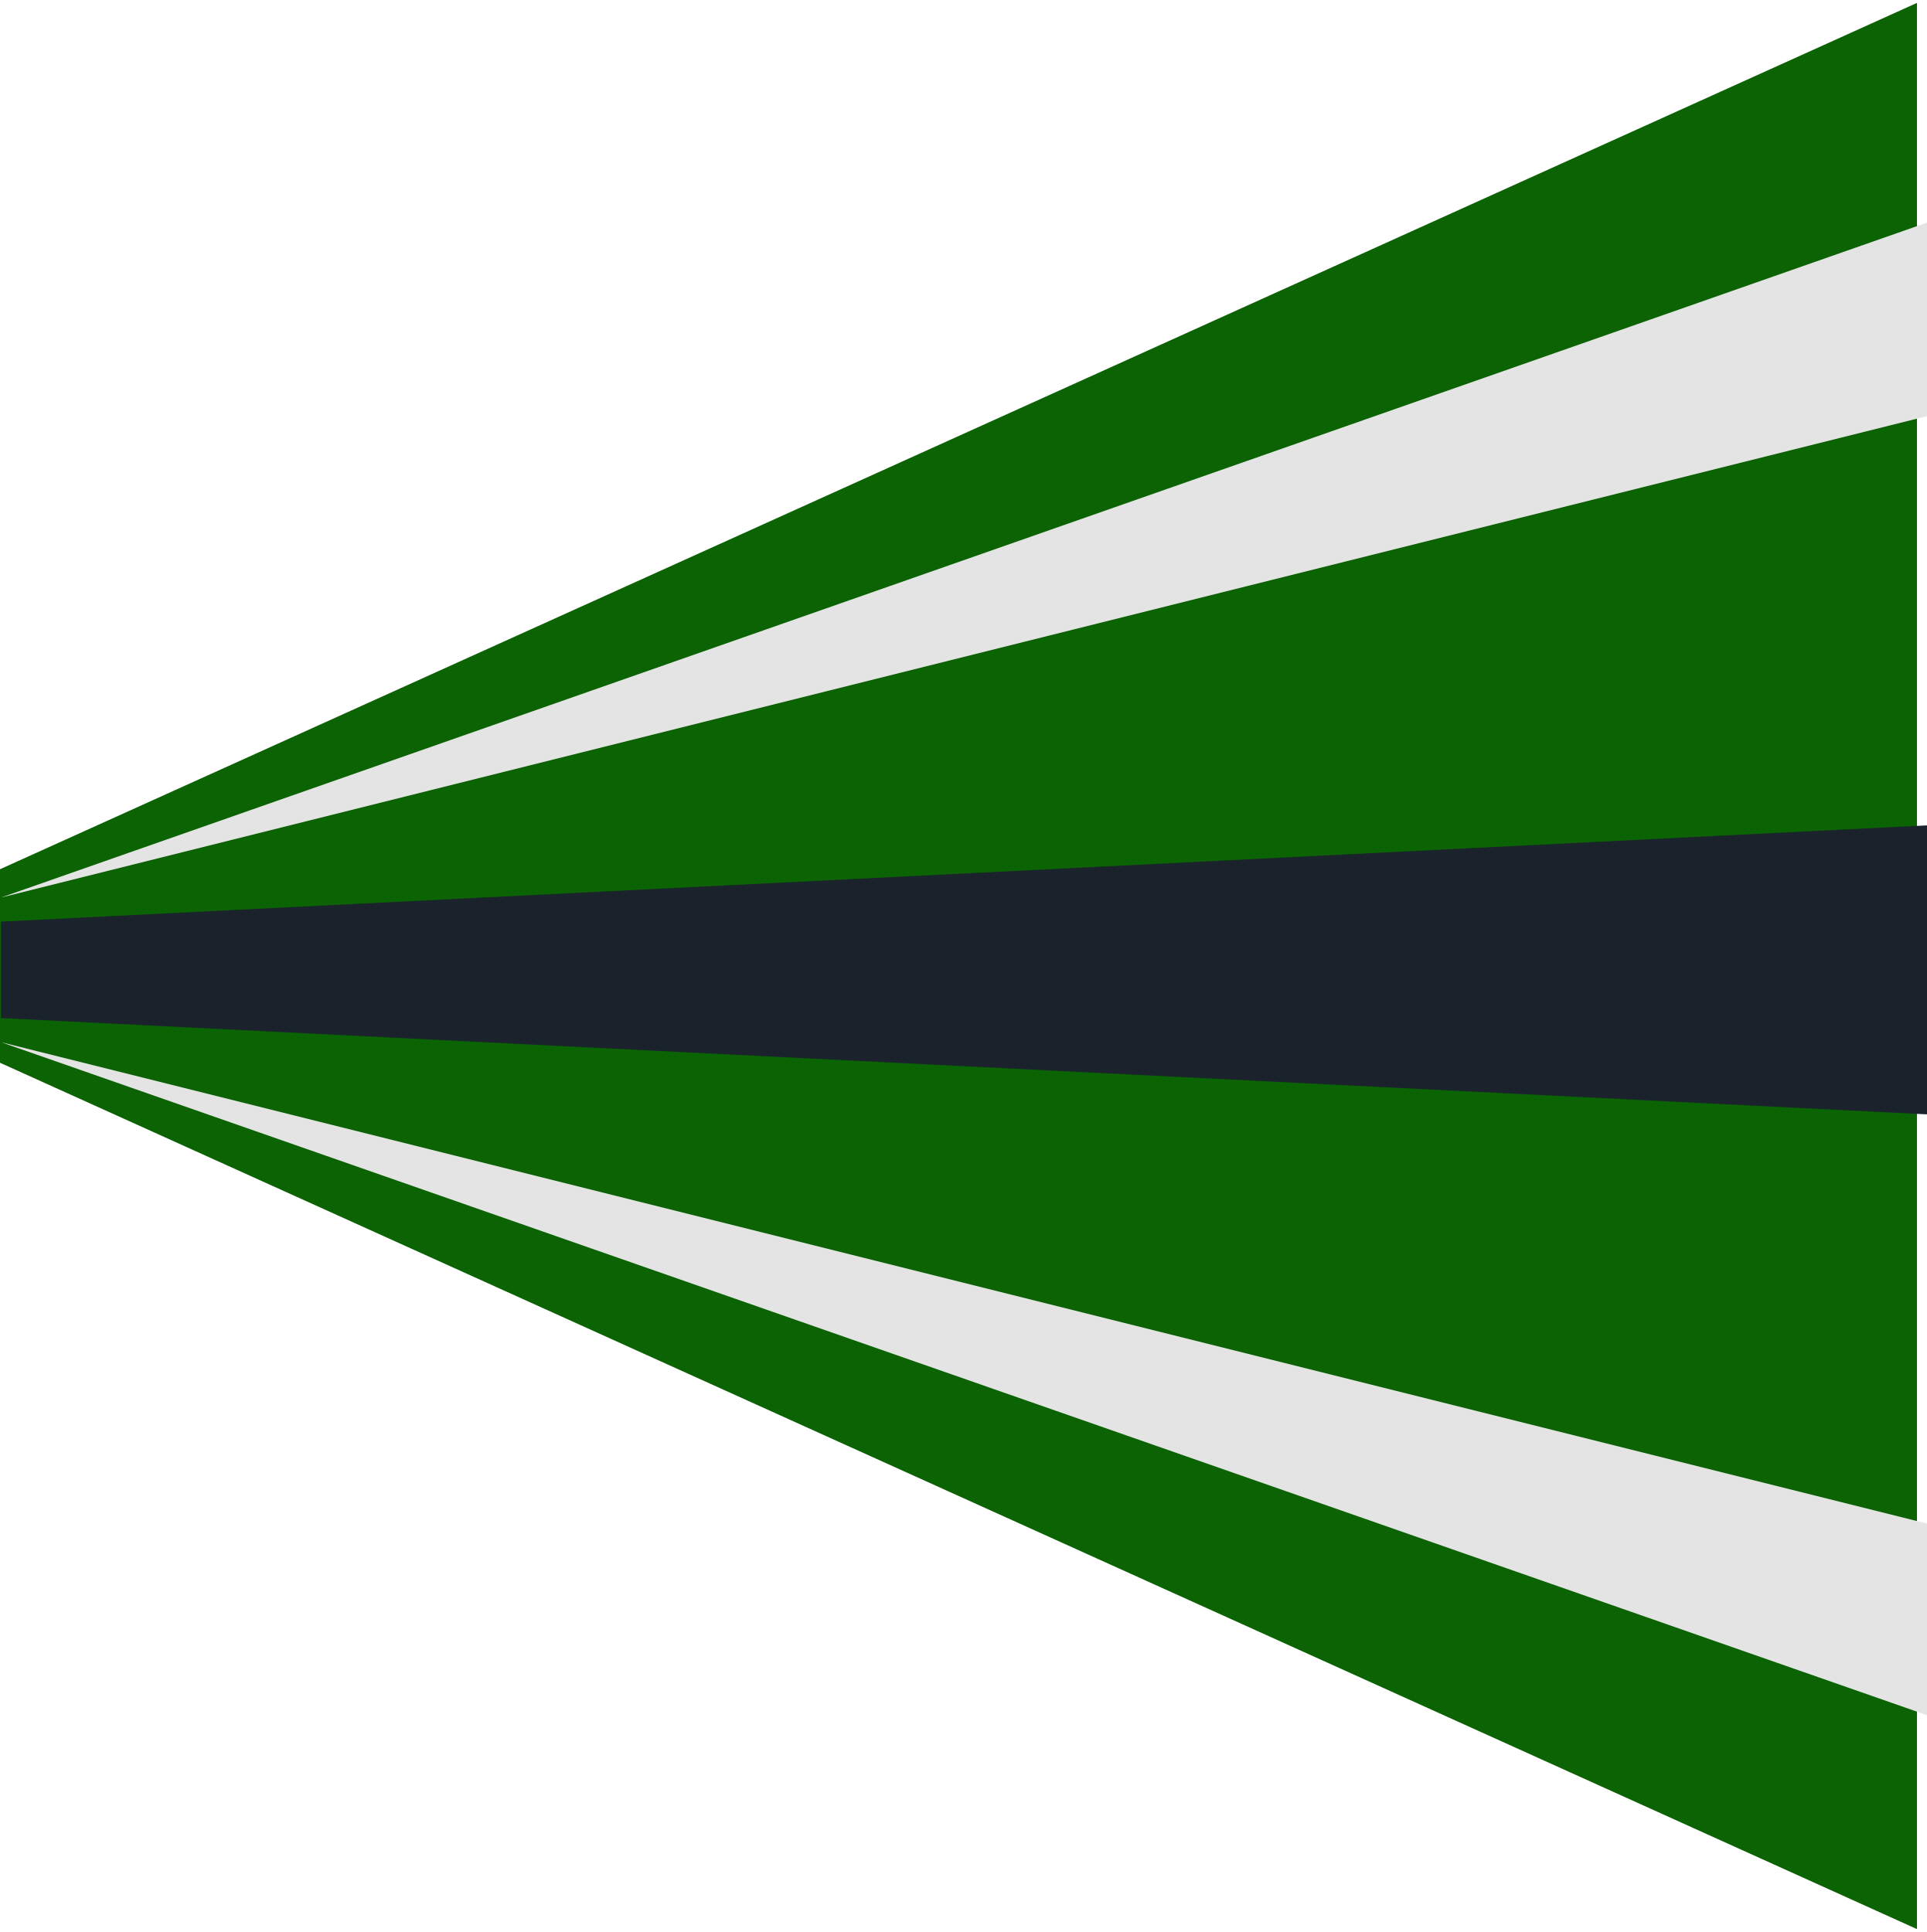
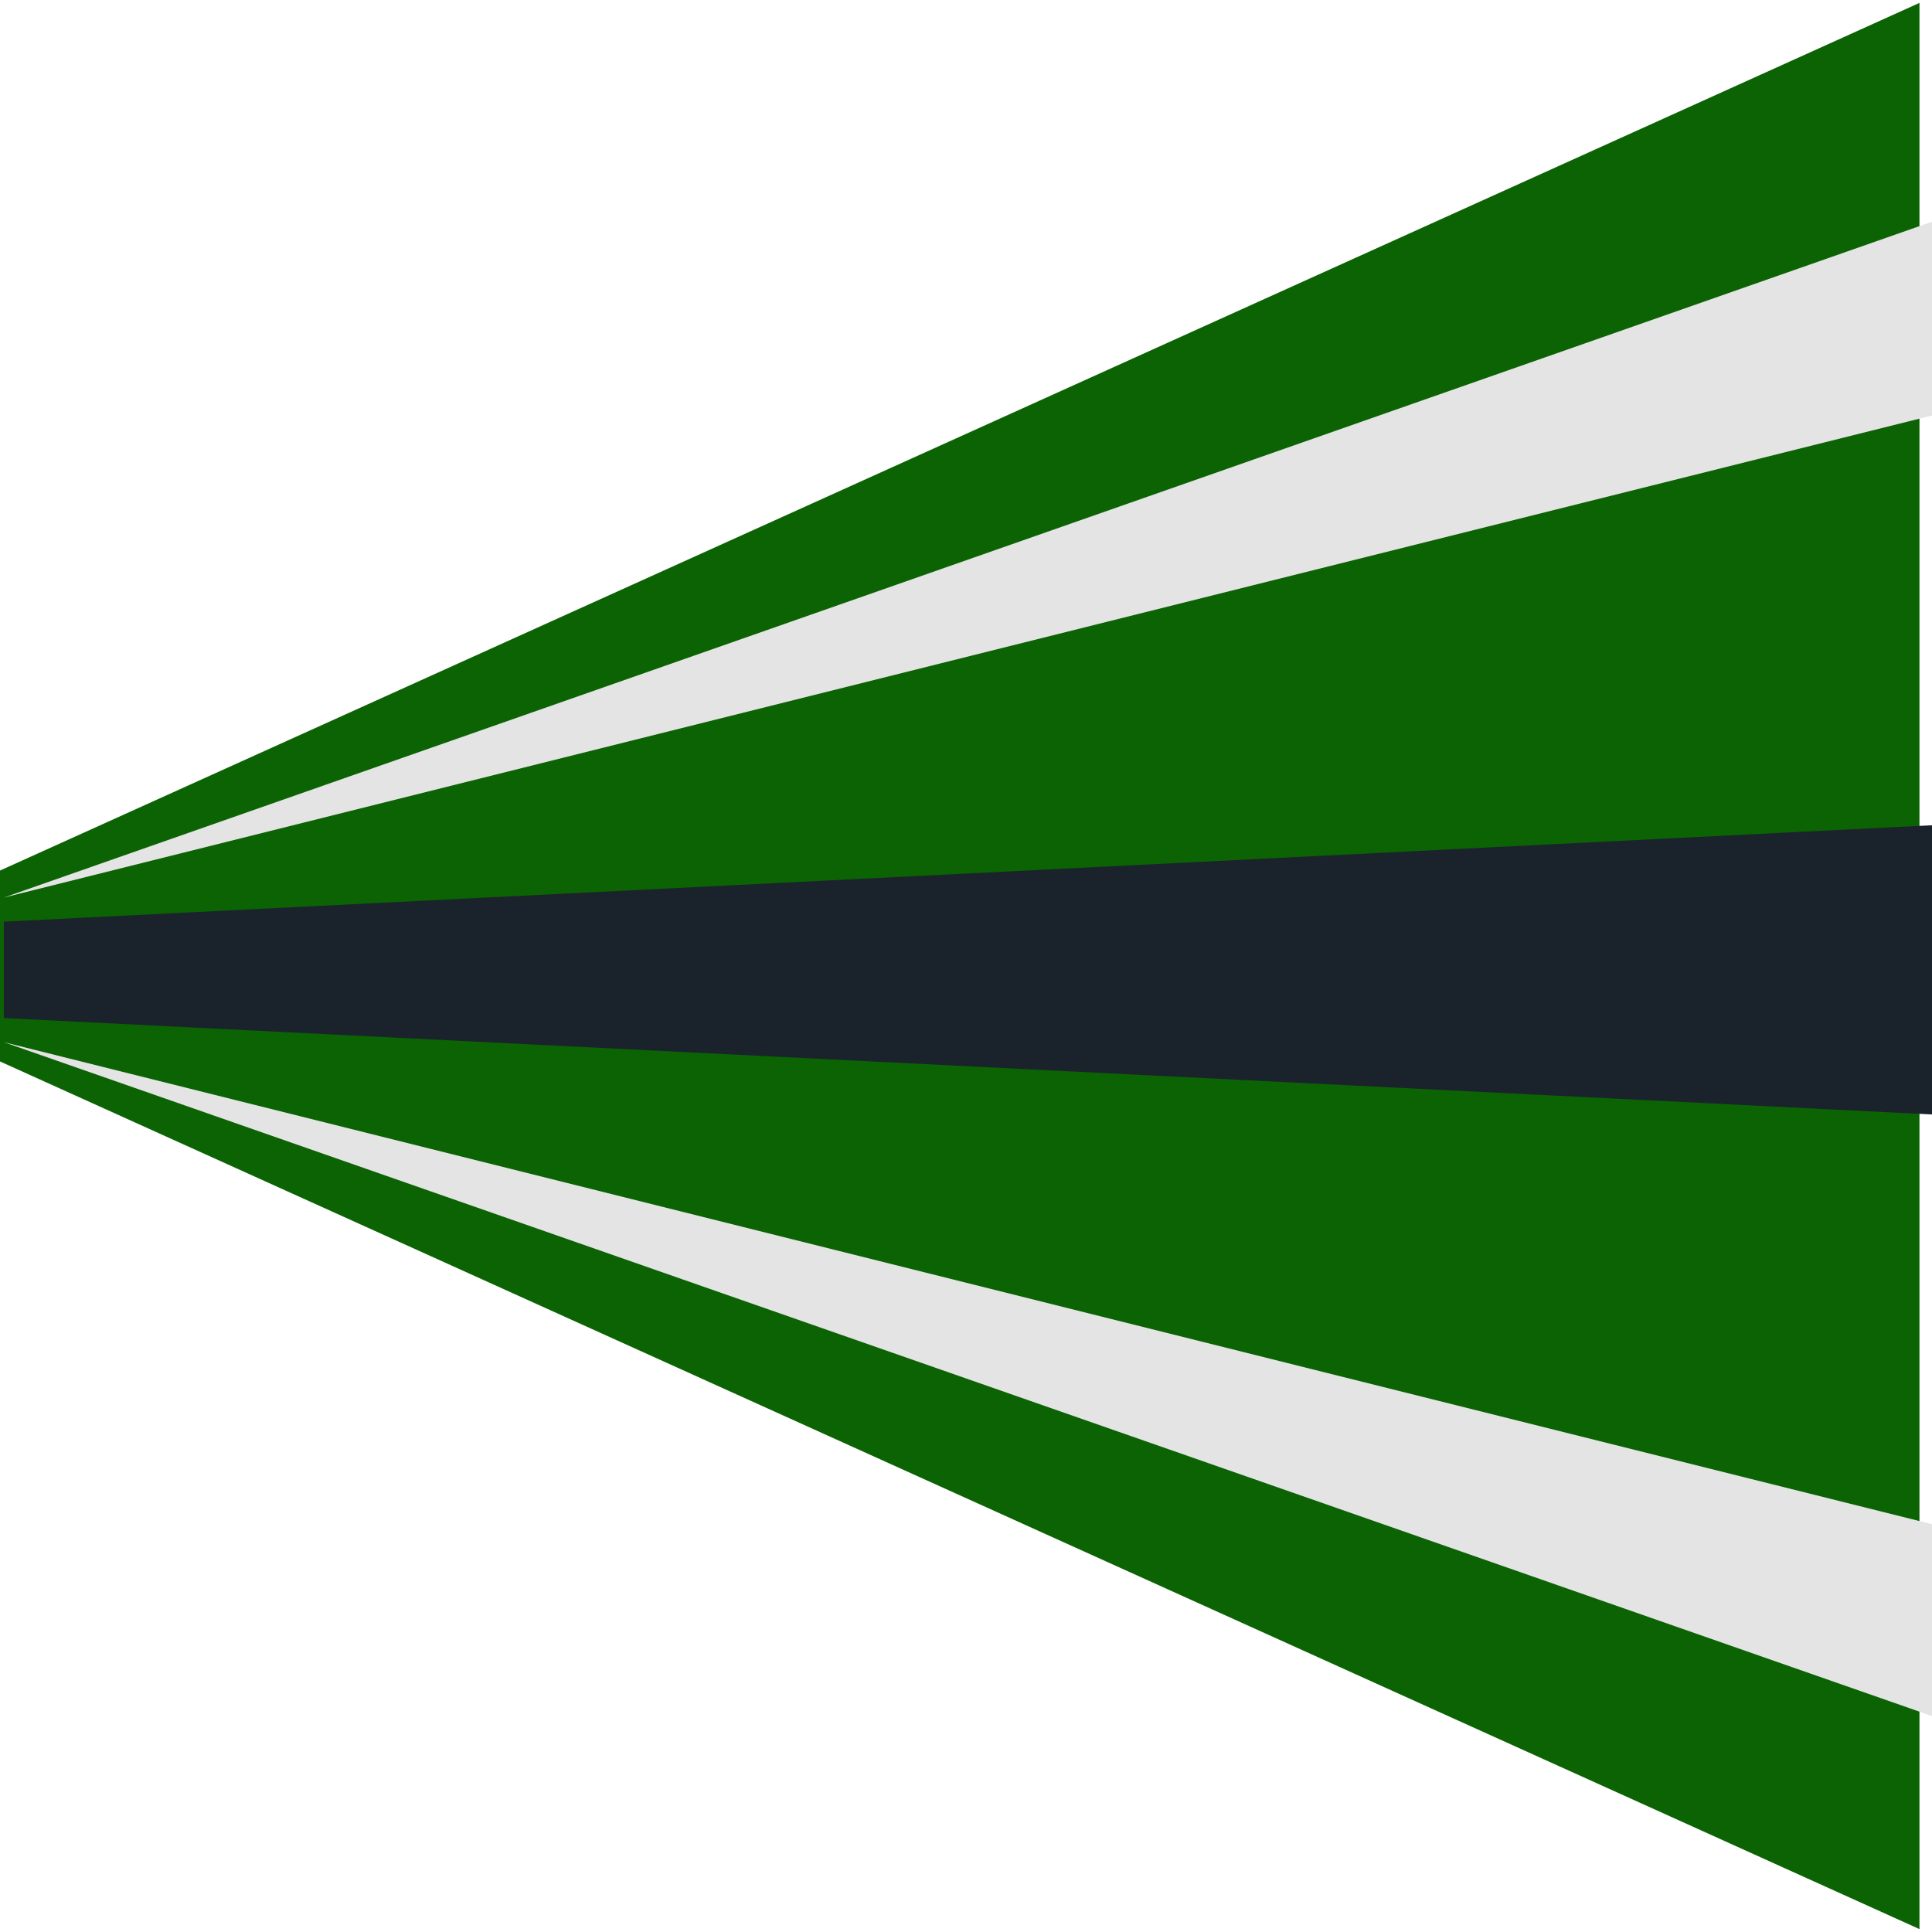
- <svg xmlns="http://www.w3.org/2000/svg" viewBox="0 0 19.98 20.04" version="1.1" id="svg416">
+ <svg xmlns="http://www.w3.org/2000/svg" viewBox="0 0 19.98 20.04" version="1.1" id="svg416" height="20" width="20">
  <defs id="defs404">
    <style id="style402">.cls-1{fill:#0b6304;}.cls-2{fill:#e4e4e4;}.cls-3{fill:#1a232b;}</style>
  </defs>
  <g id="Ebene_2" data-name="Ebene 2" transform="rotate(90,9.99,10.02)">
    <g id="OBJECTS">
      <polygon class="cls-1" points="9,20.04 0,0.13 19.98,0.13 10.98,20.04 " id="polygon406" />
      <polygon class="cls-2" points="10.78,20 15.78,0 17.77,0 10.78,20 " id="polygon408" />
      <polygon class="cls-2" points="9.28,20 2.27,0 4.28,0 9.28,20 " id="polygon410" />
      <polygon class="cls-3" points="9.53,20 8.53,0 11.53,0 10.53,20 " id="polygon412" />
    </g>
  </g>
</svg>
